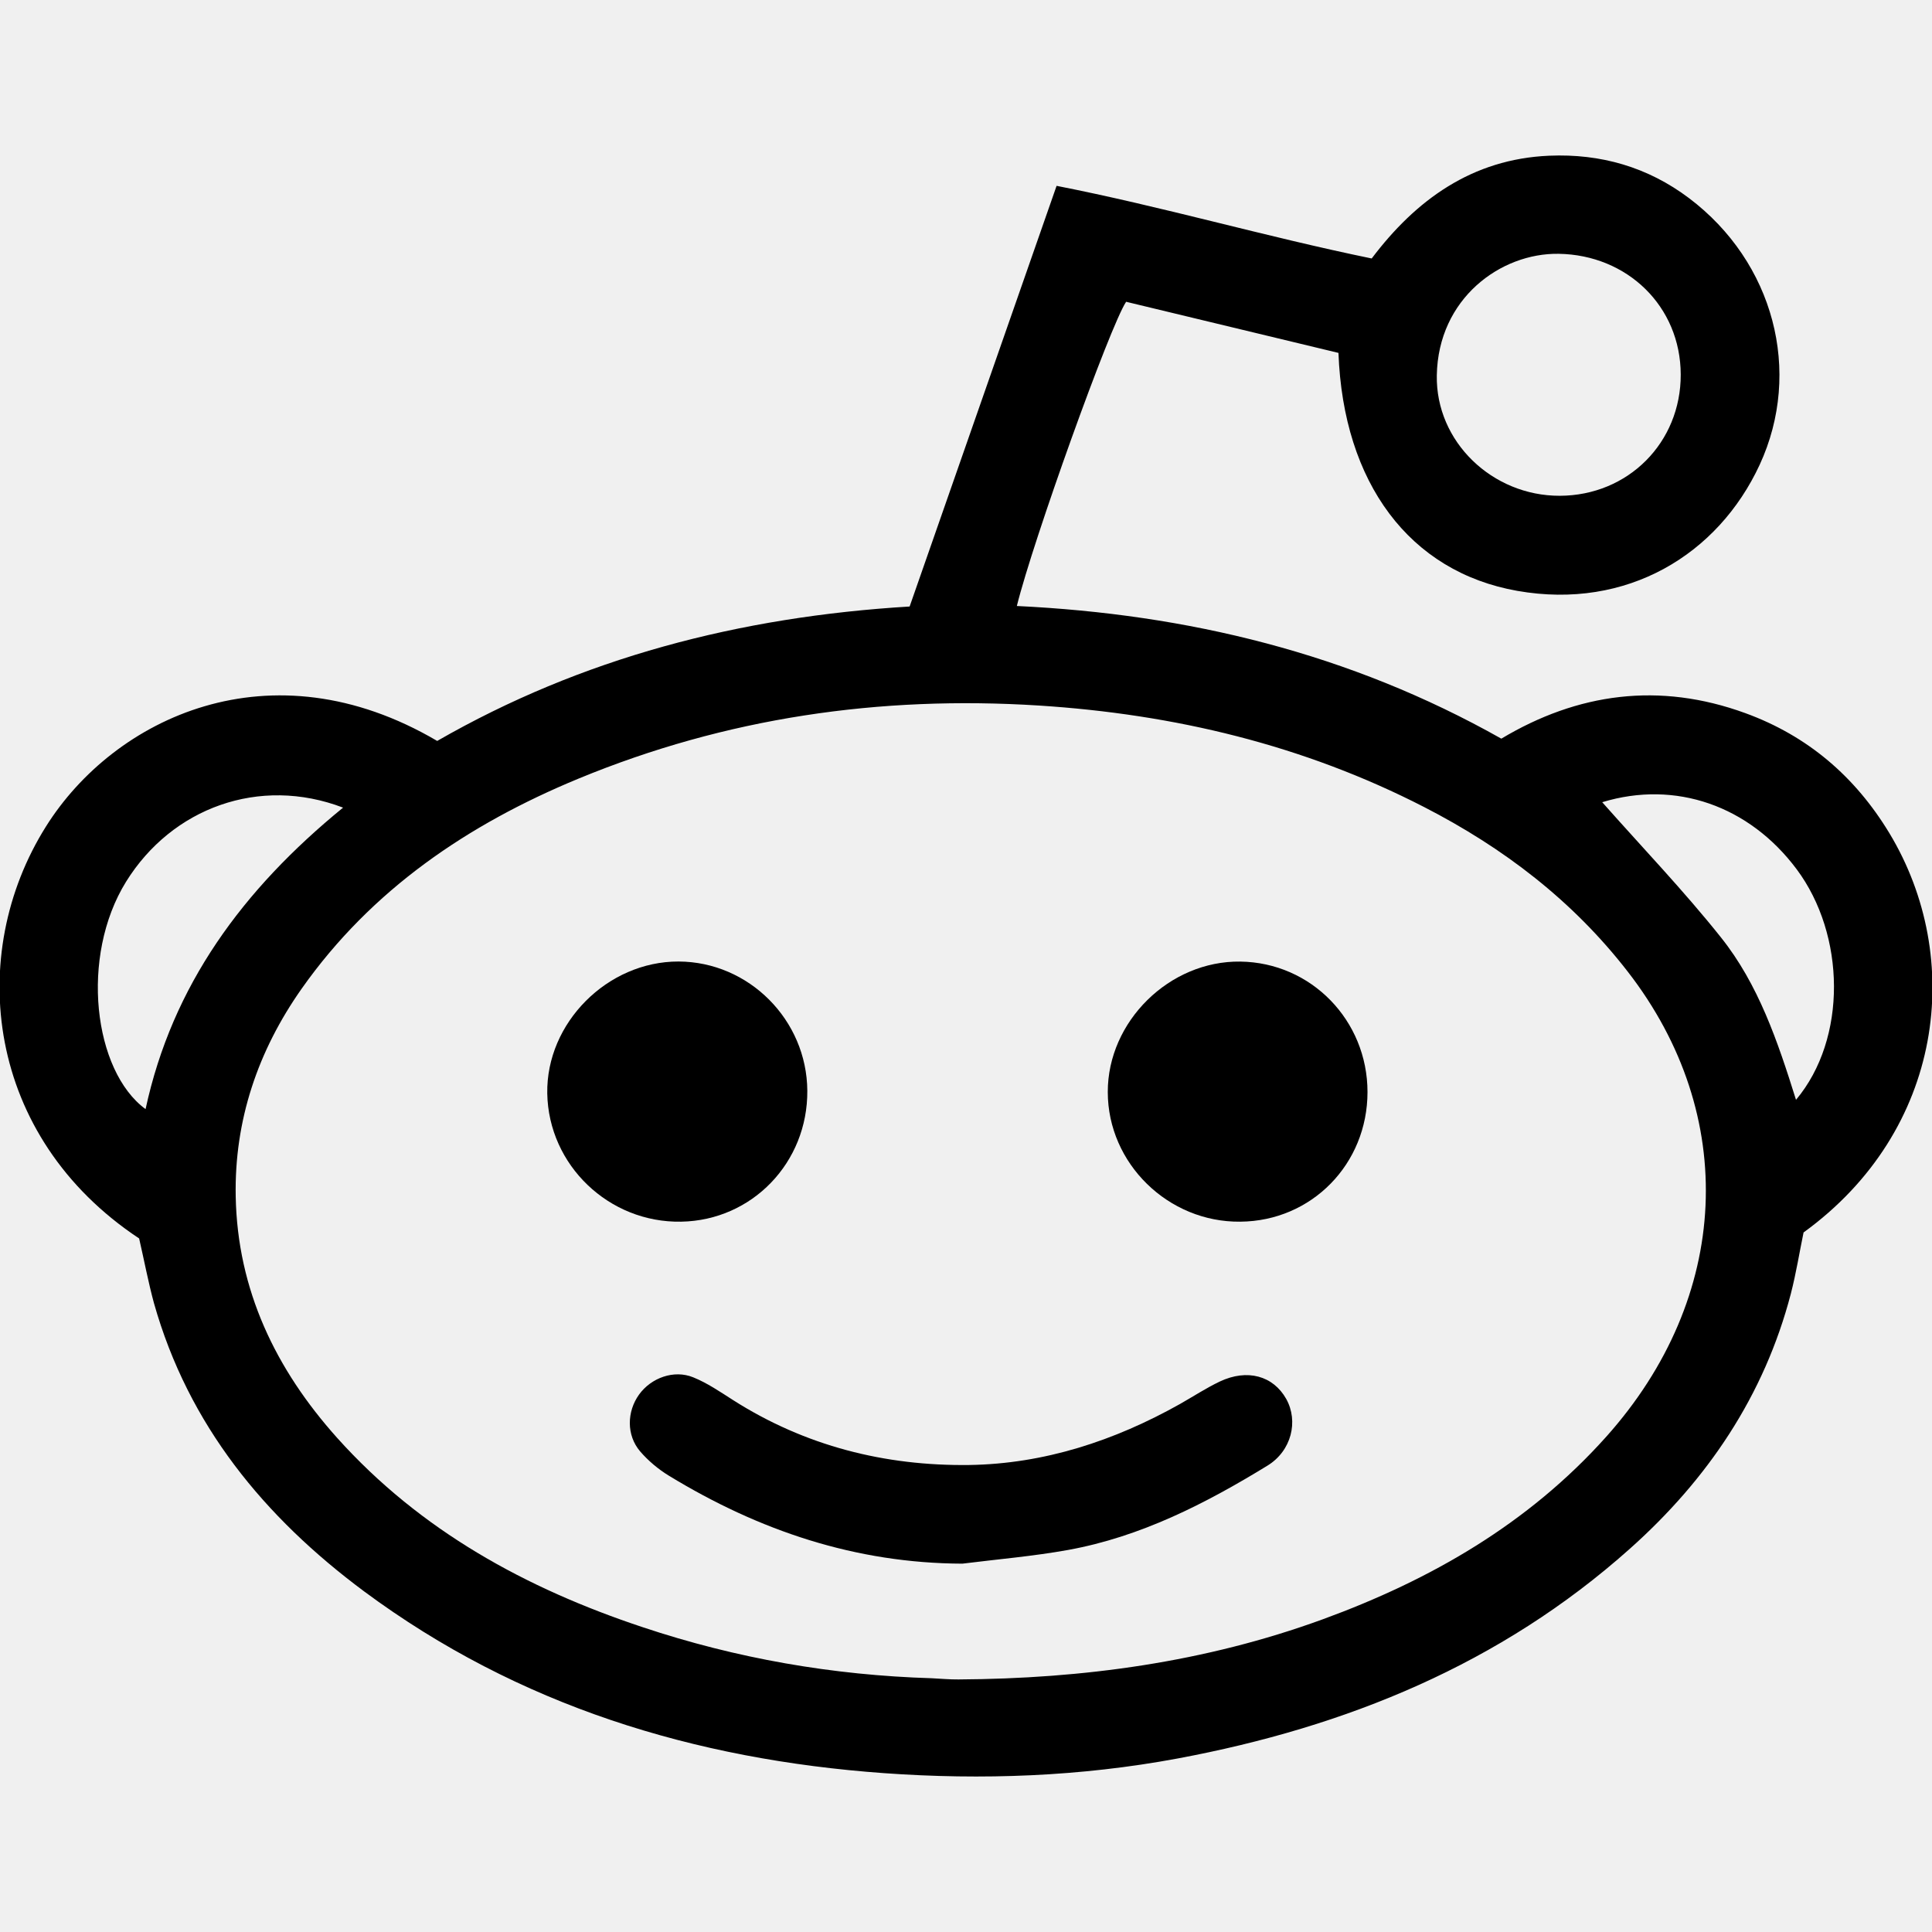
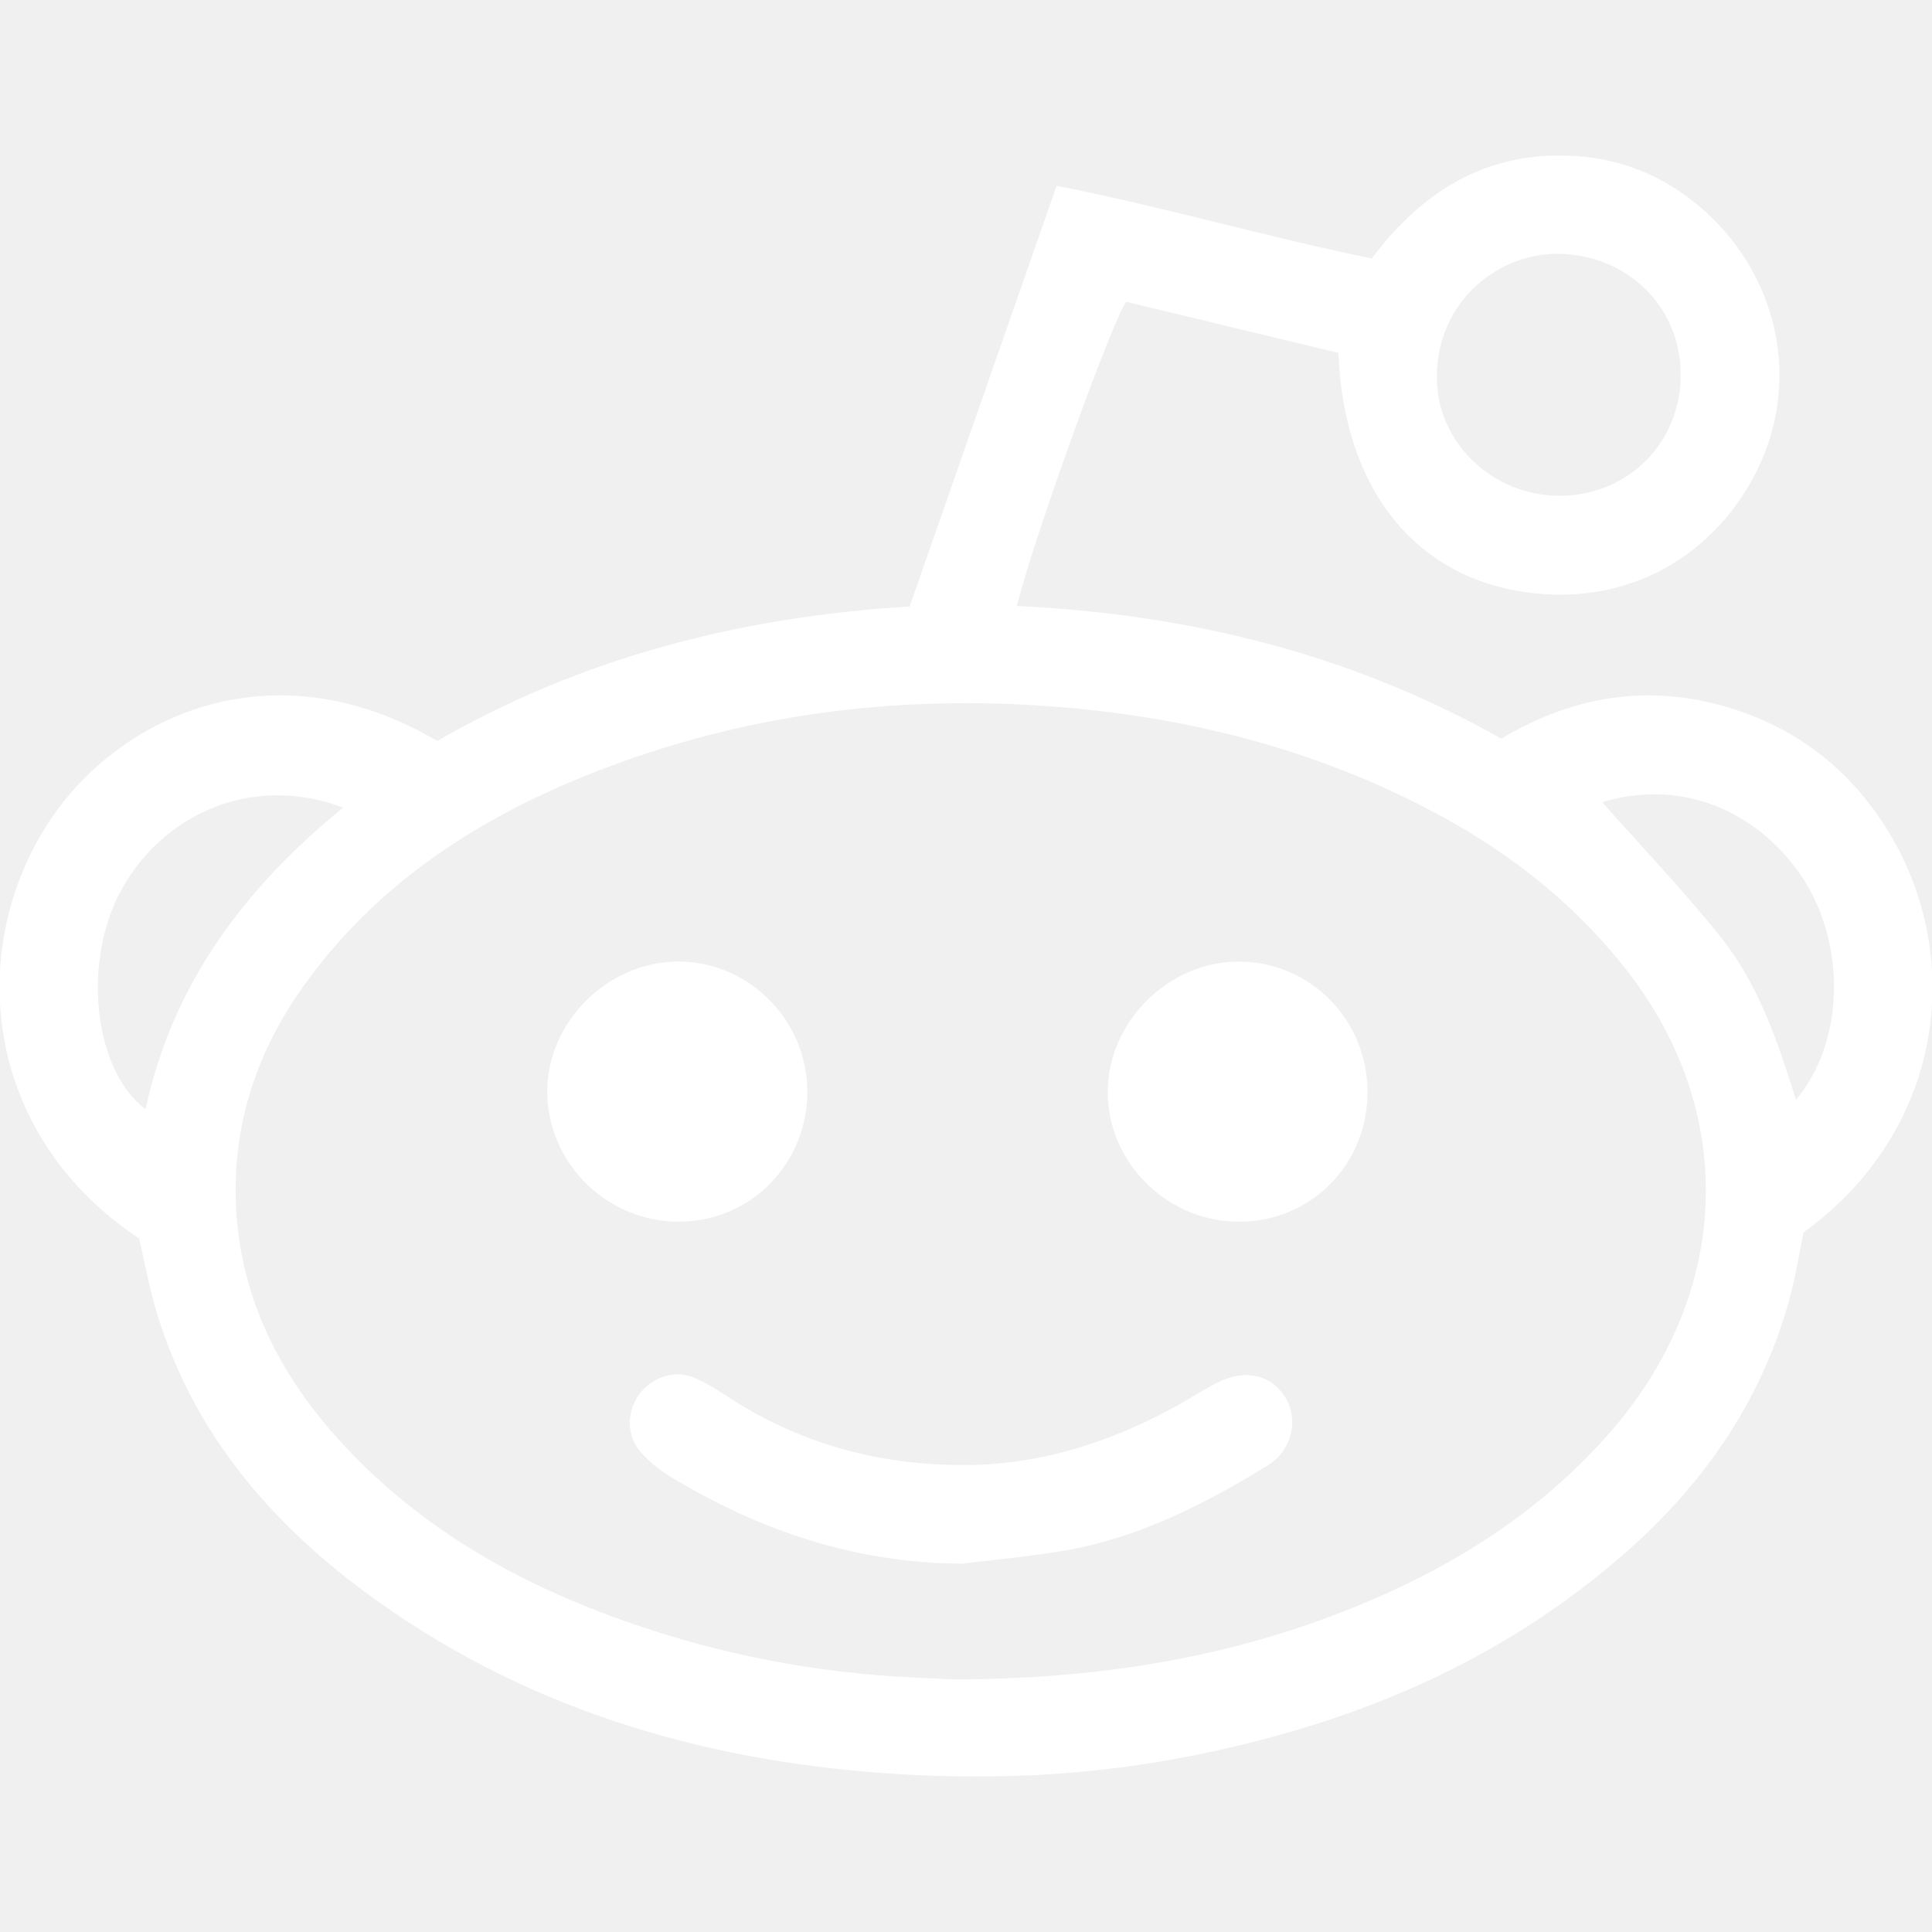
<svg xmlns="http://www.w3.org/2000/svg" version="1.1" id="Layer_1" x="0px" y="0px" width="512px" height="512px" viewBox="0 0 512 512" enable-background="new 0 0 512 512" xml:space="preserve">
  <g>
-     <path d="M36.87,328.201c-40.622-26.918-46.087-75.156-24.675-109.193c18.06-28.741,59.475-48.646,103.667-22.652   c38.242-21.977,80.045-32.906,125.199-35.624c12.833-36.725,25.716-73.588,38.946-111.483c27.927,5.465,55.062,13.399,83.505,19.25   c11.703-15.501,26.579-26.361,47.049-27.234c13.666-0.575,26.104,3.005,37.052,11.247c22.454,16.939,30.129,45.928,18.725,70.643   c-11.028,23.812-35.168,38.549-64.227,33.432c-28.581-5.038-46.135-28.612-47.405-63.065c-18.586-4.483-37.488-9.035-56.272-13.547   c-4.264,6.396-24.714,63.393-28.959,80.619c45.205,2.172,88.146,12.467,128.393,35.158c20.231-12.109,41.872-15.075,64.662-6.764   c16.542,6.03,29.118,16.84,38.163,31.786c19.993,33.084,14.558,78.804-22.731,105.84c-1.052,5.058-1.944,10.71-3.373,16.244   c-7.061,27.035-22.056,49.212-42.684,67.597c-34.275,30.587-75.097,47.208-119.804,55.559c-25.805,4.8-51.81,5.753-77.822,3.889   c-50.174-3.61-96.885-17.852-137.775-48.161c-26.459-19.675-46.572-44.073-55.706-76.404   C39.29,339.783,38.238,334.15,36.87,328.201z M246.913,444.75c2.35,0.12,4.73,0.339,7.08,0.318   c33.036-0.179,65.406-4.562,96.527-15.927c28.622-10.455,54.507-25.329,75.116-48.357c33.084-36.954,35.245-85.233,5.751-123.267   c-14.599-18.853-32.965-32.846-53.951-43.627c-32.053-16.473-66.248-24.615-102.11-26.916   c-42.188-2.677-82.95,3.233-122.035,19.379C124.063,218.433,98.497,235.7,79.951,262c-11.613,16.494-17.871,34.921-17.485,55.093   c0.467,24.753,10.583,45.78,26.907,63.987c22.086,24.597,50.034,39.868,80.946,50.143   C195.134,439.515,220.73,443.957,246.913,444.75z M445.411,99.234c-0.059-18.06-14.162-31.687-32.351-31.974   c-15.352-0.238-31.934,11.821-32.291,32.212c-0.318,17.593,14.718,31.954,32.568,31.915   C431.468,131.348,445.471,117.285,445.411,99.234z M90.92,214.03c-22.176-8.47-45.353,0.06-57.501,19.617   c-12.328,19.885-8.628,50.203,5.157,60.28C45.667,261.107,64.331,235.739,90.92,214.03z M424.604,212.592   c10.692,12.08,21.642,23.495,31.459,35.822c9.917,12.417,15.035,27.502,19.896,43.052c13.627-16.226,13.149-43.716,0.178-61.102   C463.601,213.564,444.042,206.661,424.604,212.592z" />
-     <path d="M255.055,414.385c-28.335-0.1-53.901-8.749-77.753-23.286c-2.847-1.727-5.524-3.988-7.677-6.487   c-3.64-4.284-3.511-10.531-0.268-15.035c3.194-4.443,9.263-6.665,14.38-4.562c3.72,1.507,7.131,3.848,10.543,6.028   c19.092,12.161,40.215,17.476,62.56,17.197c19.876-0.296,38.48-6.406,55.835-16.145c3.532-2.004,6.924-4.225,10.572-5.972   c7.3-3.45,14.163-1.527,17.614,4.603c3.293,5.911,1.409,13.765-4.959,17.674c-16.482,10.096-33.601,18.862-52.84,22.354   C273.839,412.419,264.396,413.214,255.055,414.385z" />
-     <path d="M213.946,289.046c0.139,19.041-14.628,34.374-33.412,34.711c-19.18,0.356-35.178-14.994-35.504-33.997   c-0.308-18.684,15.947-34.989,34.79-34.949C198.445,254.87,213.817,270.281,213.946,289.046z" />
-     <path d="M362.402,289.403c0,19.081-14.798,34.195-33.7,34.354c-19.101,0.219-35.128-15.431-35.128-34.354   c-0.039-18.705,16.345-34.831,35.128-34.573C347.467,255.079,362.402,270.4,362.402,289.403z" />
+     <path d="M36.87,328.201c-40.622-26.918-46.087-75.156-24.675-109.193c18.06-28.741,59.475-48.646,103.667-22.652   c38.242-21.977,80.045-32.906,125.199-35.624c12.833-36.725,25.716-73.588,38.946-111.483c27.927,5.465,55.062,13.399,83.505,19.25   c11.703-15.501,26.579-26.361,47.049-27.234c13.666-0.575,26.104,3.005,37.052,11.247c22.454,16.939,30.129,45.928,18.725,70.643   c-11.028,23.812-35.168,38.549-64.227,33.432c-28.581-5.038-46.135-28.612-47.405-63.065c-18.586-4.483-37.488-9.035-56.272-13.547   c-4.264,6.396-24.714,63.393-28.959,80.619c45.205,2.172,88.146,12.467,128.393,35.158c20.231-12.109,41.872-15.075,64.662-6.764   c16.542,6.03,29.118,16.84,38.163,31.786c19.993,33.084,14.558,78.804-22.731,105.84c-1.052,5.058-1.944,10.71-3.373,16.244   c-7.061,27.035-22.056,49.212-42.684,67.597c-34.275,30.587-75.097,47.208-119.804,55.559c-25.805,4.8-51.81,5.753-77.822,3.889   c-50.174-3.61-96.885-17.852-137.775-48.161c-26.459-19.675-46.572-44.073-55.706-76.404   C39.29,339.783,38.238,334.15,36.87,328.201z M246.913,444.75c2.35,0.12,4.73,0.339,7.08,0.318   c33.036-0.179,65.406-4.562,96.527-15.927c28.622-10.455,54.507-25.329,75.116-48.357c33.084-36.954,35.245-85.233,5.751-123.267   c-14.599-18.853-32.965-32.846-53.951-43.627c-32.053-16.473-66.248-24.615-102.11-26.916   c-42.188-2.677-82.95,3.233-122.035,19.379C124.063,218.433,98.497,235.7,79.951,262c-11.613,16.494-17.871,34.921-17.485,55.093   c0.467,24.753,10.583,45.78,26.907,63.987c22.086,24.597,50.034,39.868,80.946,50.143   C195.134,439.515,220.73,443.957,246.913,444.75z M445.411,99.234c-0.059-18.06-14.162-31.687-32.351-31.974   c-15.352-0.238-31.934,11.821-32.291,32.212c-0.318,17.593,14.718,31.954,32.568,31.915   C431.468,131.348,445.471,117.285,445.411,99.234z M90.92,214.03c-22.176-8.47-45.353,0.06-57.501,19.617   c-12.328,19.885-8.628,50.203,5.157,60.28C45.667,261.107,64.331,235.739,90.92,214.03z M424.604,212.592   c10.692,12.08,21.642,23.495,31.459,35.822c9.917,12.417,15.035,27.502,19.896,43.052c13.627-16.226,13.149-43.716,0.178-61.102   C463.601,213.564,444.042,206.661,424.604,212.592z" fill="white" />
+     <path d="M255.055,414.385c-28.335-0.1-53.901-8.749-77.753-23.286c-2.847-1.727-5.524-3.988-7.677-6.487   c-3.64-4.284-3.511-10.531-0.268-15.035c3.194-4.443,9.263-6.665,14.38-4.562c3.72,1.507,7.131,3.848,10.543,6.028   c19.092,12.161,40.215,17.476,62.56,17.197c19.876-0.296,38.48-6.406,55.835-16.145c3.532-2.004,6.924-4.225,10.572-5.972   c7.3-3.45,14.163-1.527,17.614,4.603c3.293,5.911,1.409,13.765-4.959,17.674c-16.482,10.096-33.601,18.862-52.84,22.354   C273.839,412.419,264.396,413.214,255.055,414.385z" fill="white" />
+     <path d="M213.946,289.046c0.139,19.041-14.628,34.374-33.412,34.711c-19.18,0.356-35.178-14.994-35.504-33.997   c-0.308-18.684,15.947-34.989,34.79-34.949C198.445,254.87,213.817,270.281,213.946,289.046z" fill="white" />
+     <path d="M362.402,289.403c0,19.081-14.798,34.195-33.7,34.354c-19.101,0.219-35.128-15.431-35.128-34.354   c-0.039-18.705,16.345-34.831,35.128-34.573C347.467,255.079,362.402,270.4,362.402,289.403z" fill="white" />
  </g>
</svg>
